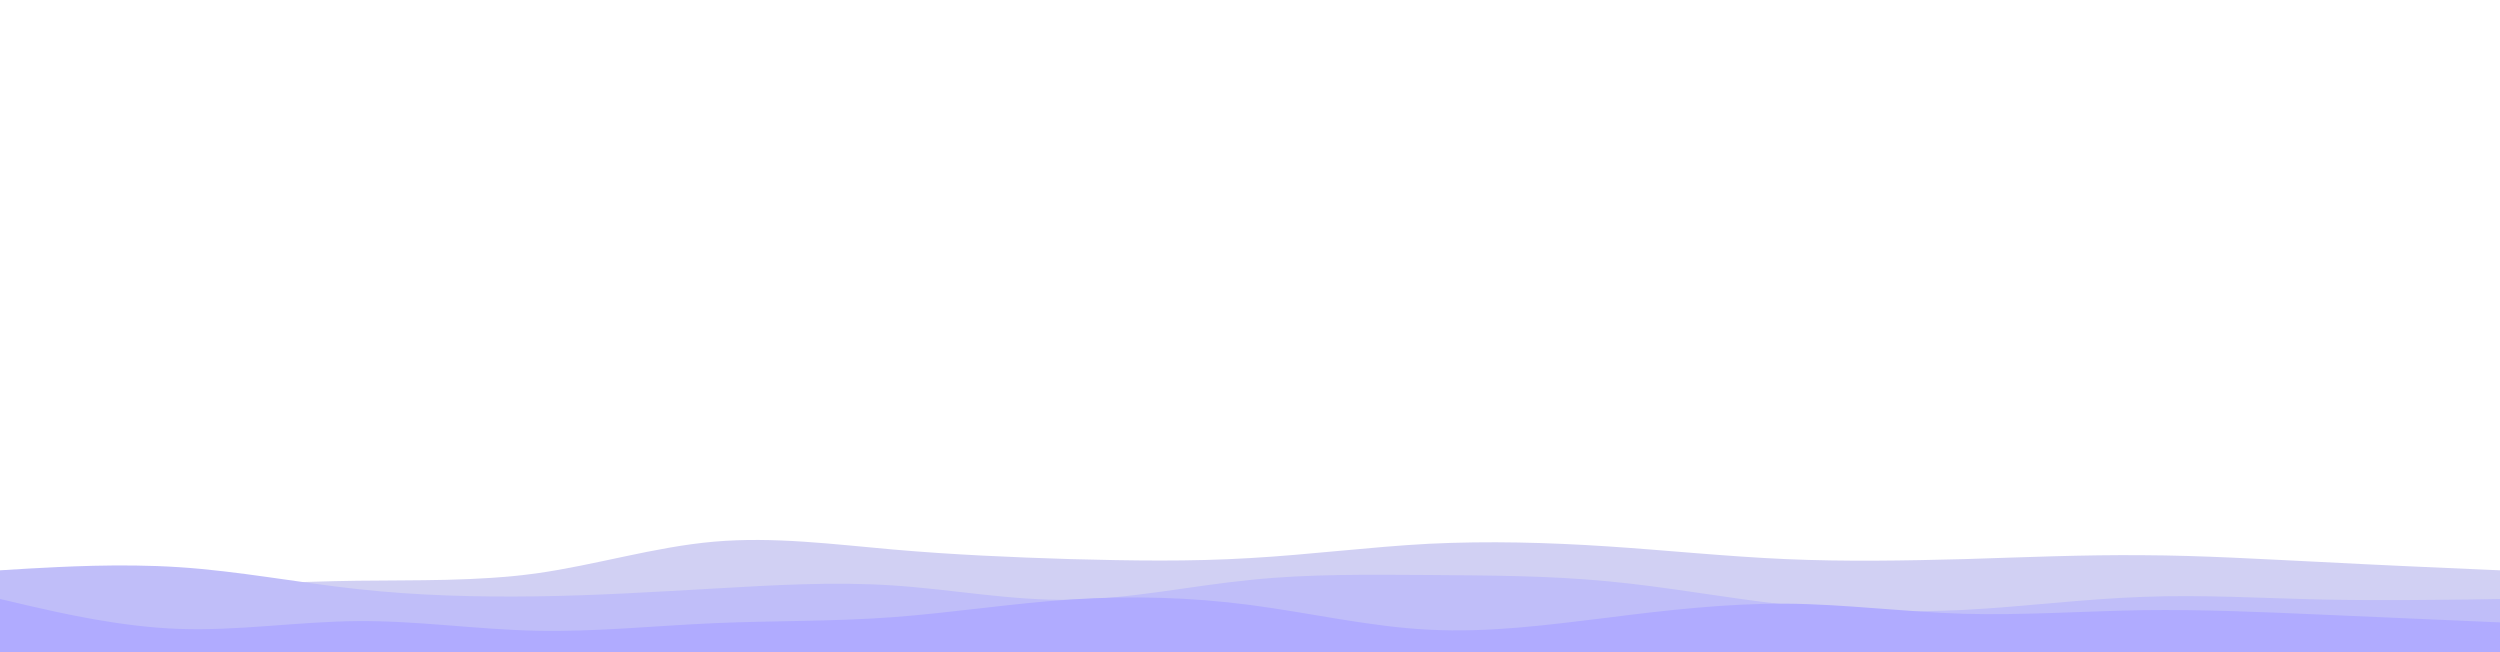
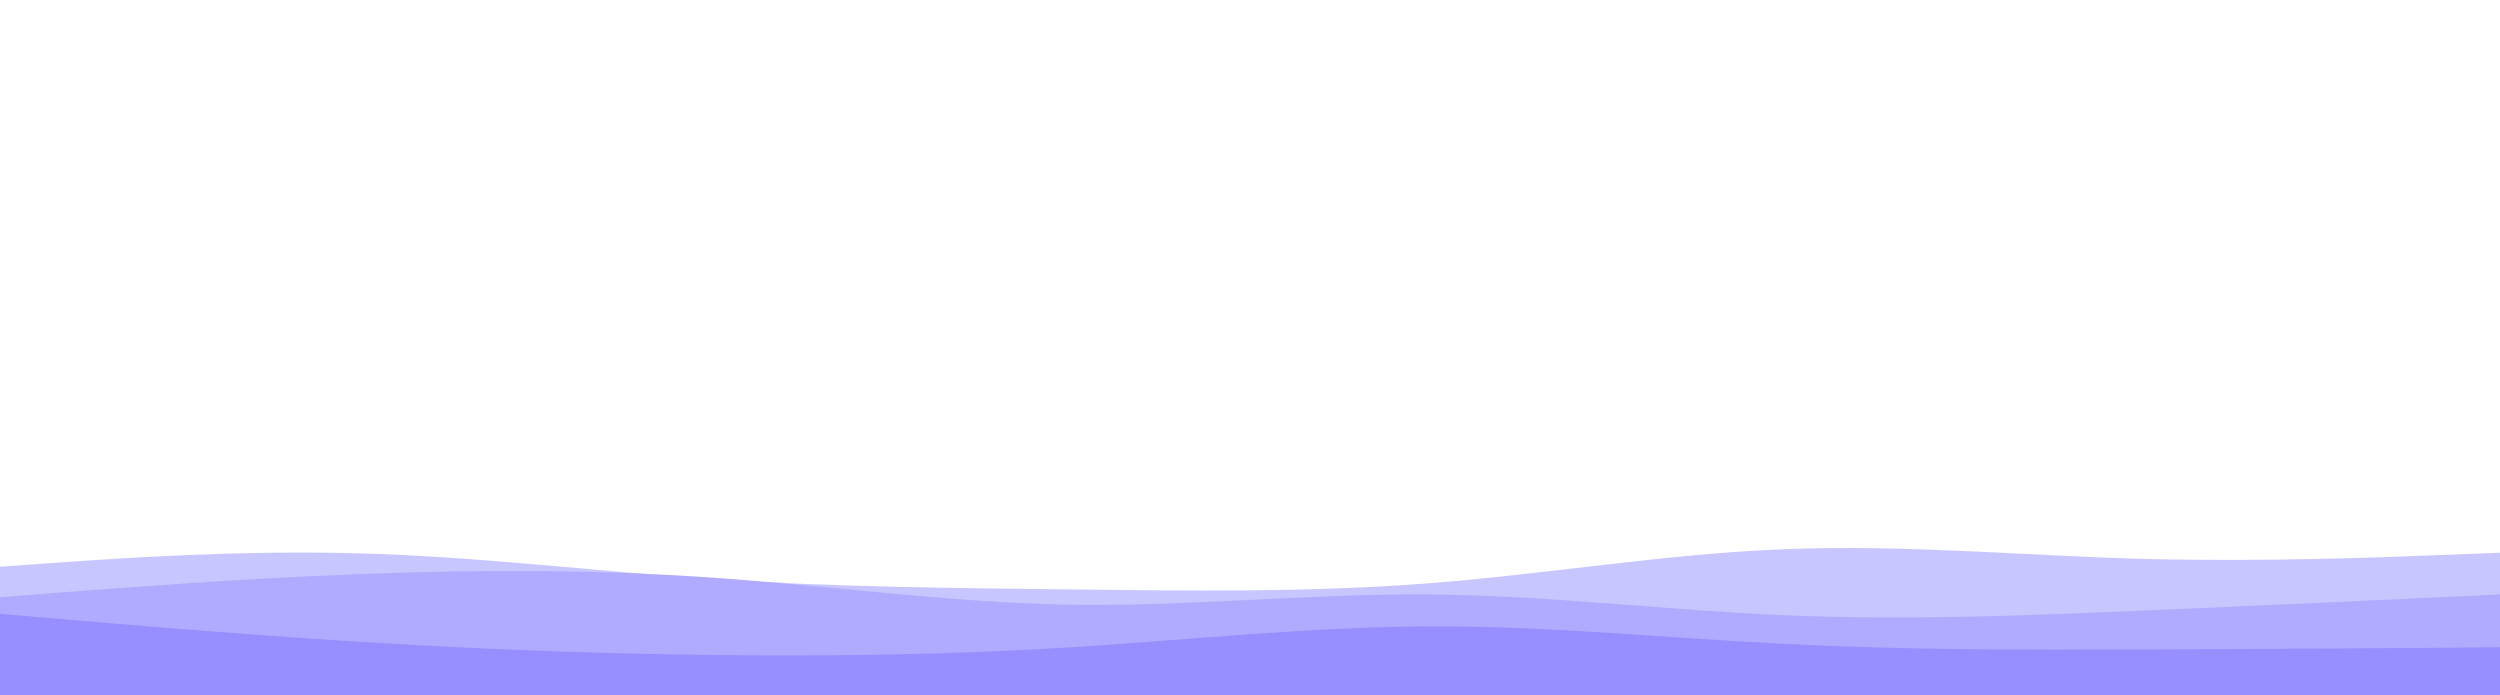
- <svg xmlns="http://www.w3.org/2000/svg" id="visual" viewBox="0 0 960 250" width="960" height="250" version="1.1">
-   <path d="M0 222L11.5 222.7C23 223.3 46 224.7 68.8 224.7C91.7 224.7 114.3 223.3 137.2 223C160 222.7 183 223.3 205.8 220.2C228.7 217 251.3 210 274.2 208C297 206 320 209 342.8 211C365.7 213 388.3 214 411.2 214.7C434 215.3 457 215.7 480 214.3C503 213 526 210 548.8 208.8C571.7 207.7 594.3 208.3 617.2 209.8C640 211.3 663 213.7 685.8 214.7C708.7 215.7 731.3 215.3 754.2 214.7C777 214 800 213 822.8 213.2C845.7 213.3 868.3 214.7 891.2 215.8C914 217 937 218 948.5 218.5L960 219L960 251L948.5 251C937 251 914 251 891.2 251C868.3 251 845.7 251 822.8 251C800 251 777 251 754.2 251C731.3 251 708.7 251 685.8 251C663 251 640 251 617.2 251C594.3 251 571.7 251 548.8 251C526 251 503 251 480 251C457 251 434 251 411.2 251C388.3 251 365.7 251 342.8 251C320 251 297 251 274.2 251C251.3 251 228.7 251 205.8 251C183 251 160 251 137.2 251C114.3 251 91.7 251 68.8 251C46 251 23 251 11.5 251L0 251Z" fill="#d1d0f3" />
-   <path d="M0 219L11.5 218.3C23 217.7 46 216.3 68.8 217.8C91.7 219.3 114.3 223.7 137.2 226.2C160 228.7 183 229.3 205.8 229C228.7 228.7 251.3 227.3 274.2 226C297 224.7 320 223.3 342.8 224.8C365.7 226.3 388.3 230.7 411.2 230.3C434 230 457 225 480 222.7C503 220.3 526 220.7 548.8 220.8C571.7 221 594.3 221 617.2 223.2C640 225.3 663 229.7 685.8 232.2C708.7 234.7 731.3 235.3 754.2 234.2C777 233 800 230 822.8 229.2C845.7 228.3 868.3 229.7 891.2 230.2C914 230.7 937 230.3 948.5 230.2L960 230L960 251L948.5 251C937 251 914 251 891.2 251C868.3 251 845.7 251 822.8 251C800 251 777 251 754.2 251C731.3 251 708.7 251 685.8 251C663 251 640 251 617.2 251C594.3 251 571.7 251 548.8 251C526 251 503 251 480 251C457 251 434 251 411.2 251C388.3 251 365.7 251 342.8 251C320 251 297 251 274.2 251C251.3 251 228.7 251 205.8 251C183 251 160 251 137.2 251C114.3 251 91.7 251 68.8 251C46 251 23 251 11.5 251L0 251Z" fill="#c0bef9" />
-   <path d="M0 230L11.5 232.7C23 235.3 46 240.7 68.8 241.5C91.7 242.3 114.3 238.7 137.2 238.5C160 238.3 183 241.7 205.8 242.2C228.7 242.7 251.3 240.3 274.2 239.3C297 238.3 320 238.7 342.8 237C365.7 235.3 388.3 231.7 411.2 230.2C434 228.7 457 229.3 480 232.3C503 235.3 526 240.7 548.8 241.8C571.7 243 594.3 240 617.2 237.2C640 234.3 663 231.7 685.8 231.8C708.7 232 731.3 235 754.2 235.7C777 236.3 800 234.7 822.8 234.3C845.7 234 868.3 235 891.2 236C914 237 937 238 948.5 238.5L960 239L960 251L948.5 251C937 251 914 251 891.2 251C868.3 251 845.7 251 822.8 251C800 251 777 251 754.2 251C731.3 251 708.7 251 685.8 251C663 251 640 251 617.2 251C594.3 251 571.7 251 548.8 251C526 251 503 251 480 251C457 251 434 251 411.2 251C388.3 251 365.7 251 342.8 251C320 251 297 251 274.2 251C251.3 251 228.7 251 205.8 251C183 251 160 251 137.2 251C114.3 251 91.7 251 68.8 251C46 251 23 251 11.5 251L0 251Z" fill="#b0abff" />
+ <svg xmlns="http://www.w3.org/2000/svg" id="visual" viewBox="0 0 900 250" width="900" height="250" version="1.1">
+   <path d="M0 204L21.5 202.5C43 201 86 198 128.8 199.2C171.7 200.3 214.3 205.7 257.2 208.5C300 211.3 343 211.7 385.8 212.2C428.7 212.7 471.3 213.3 514.2 210C557 206.7 600 199.3 642.8 197.7C685.7 196 728.3 200 771.2 201.2C814 202.3 857 200.7 878.5 199.8L900 199L900 251L878.5 251C857 251 814 251 771.2 251C728.3 251 685.7 251 642.8 251C600 251 557 251 514.2 251C471.3 251 428.7 251 385.8 251C343 251 300 251 257.2 251C214.3 251 171.7 251 128.8 251C86 251 43 251 21.5 251L0 251Z" fill="#c8c6ff" />
+   <path d="M0 215L21.5 213.3C43 211.7 86 208.3 128.8 206.7C171.7 205 214.3 205 257.2 208C300 211 343 217 385.8 217.7C428.7 218.3 471.3 213.7 514.2 214C557 214.3 600 219.7 642.8 221.5C685.7 223.3 728.3 221.7 771.2 219.8C814 218 857 216 878.5 215L900 214L900 251L878.5 251C857 251 814 251 771.2 251C728.3 251 685.7 251 642.8 251C600 251 557 251 514.2 251C471.3 251 428.7 251 385.8 251C343 251 300 251 257.2 251C214.3 251 171.7 251 128.8 251C86 251 43 251 21.5 251L0 251Z" fill="#b0abff" />
+   <path d="M0 221L21.5 222.8C43 224.7 86 228.3 128.8 231C171.7 233.7 214.3 235.3 257.2 235.8C300 236.3 343 235.7 385.8 233C428.7 230.3 471.3 225.7 514.2 225.5C557 225.3 600 229.7 642.8 231.8C685.7 234 728.3 234 771.2 233.8C814 233.7 857 233.3 878.5 233.2L900 233L900 251L878.5 251C857 251 814 251 771.2 251C728.3 251 685.7 251 642.8 251C600 251 557 251 514.2 251C471.3 251 428.7 251 385.8 251C343 251 300 251 257.2 251C214.3 251 171.7 251 128.8 251C86 251 43 251 21.5 251L0 251Z" fill="#978fff" />
</svg>
